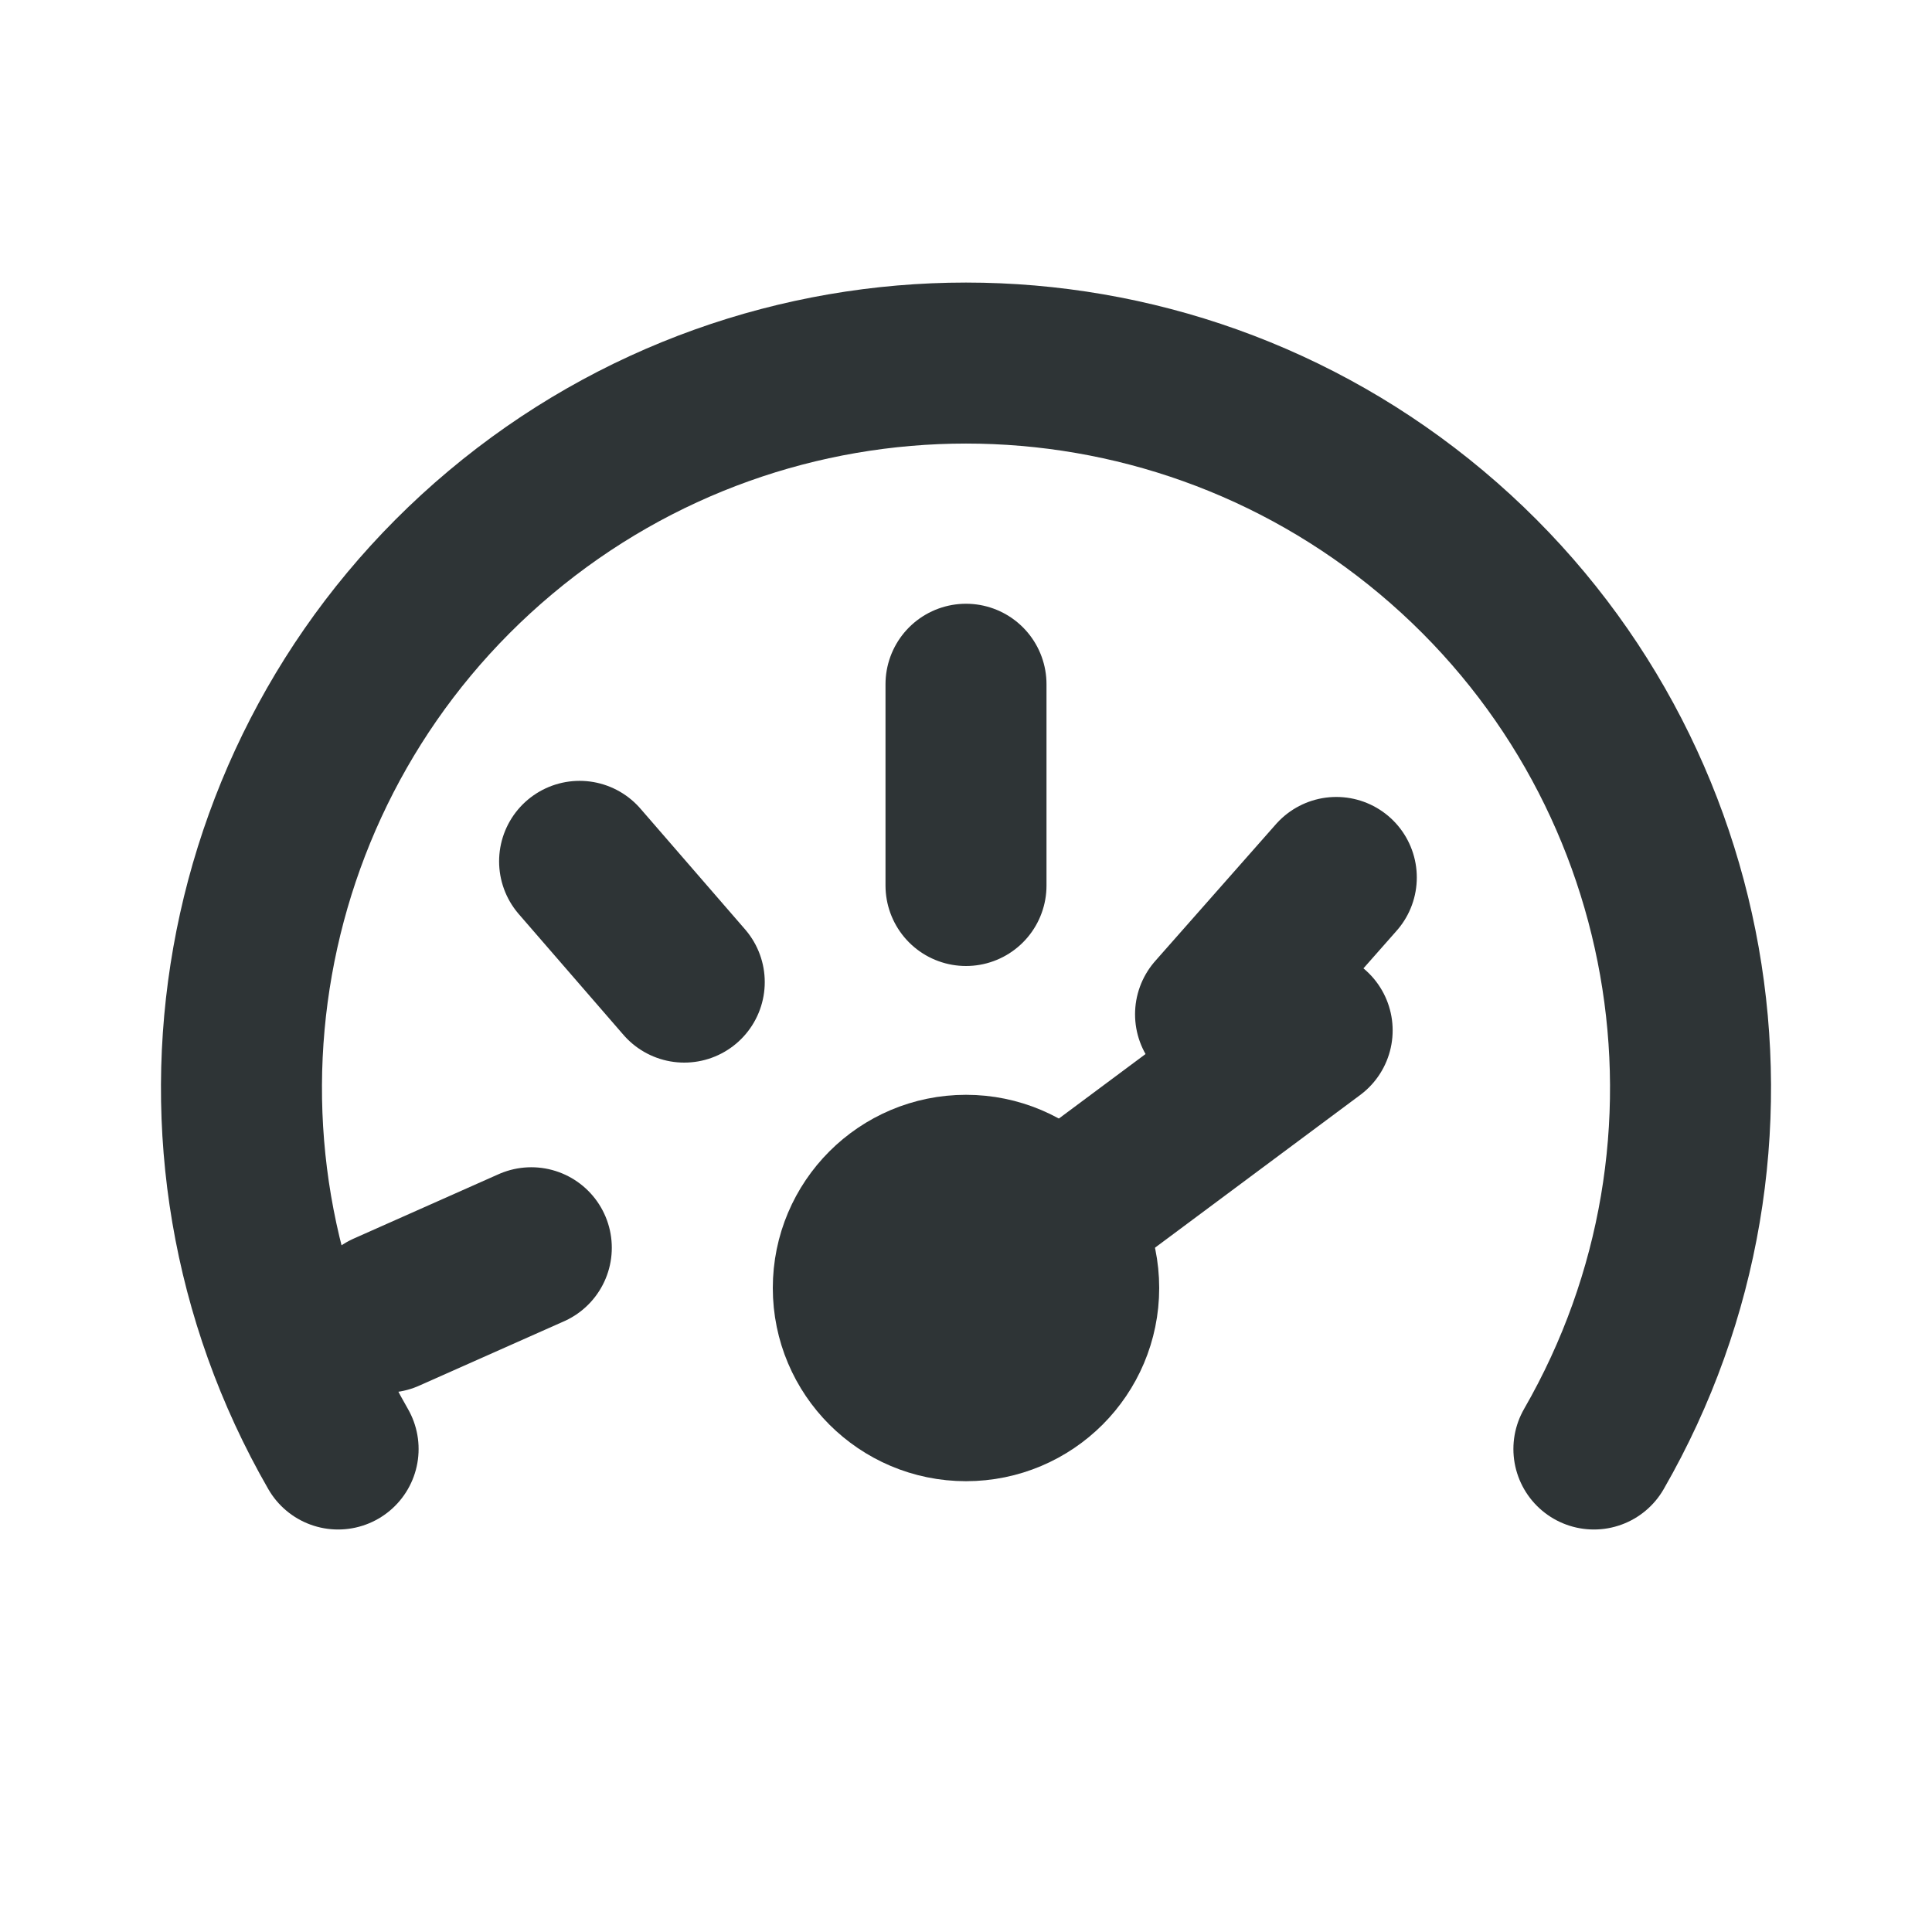
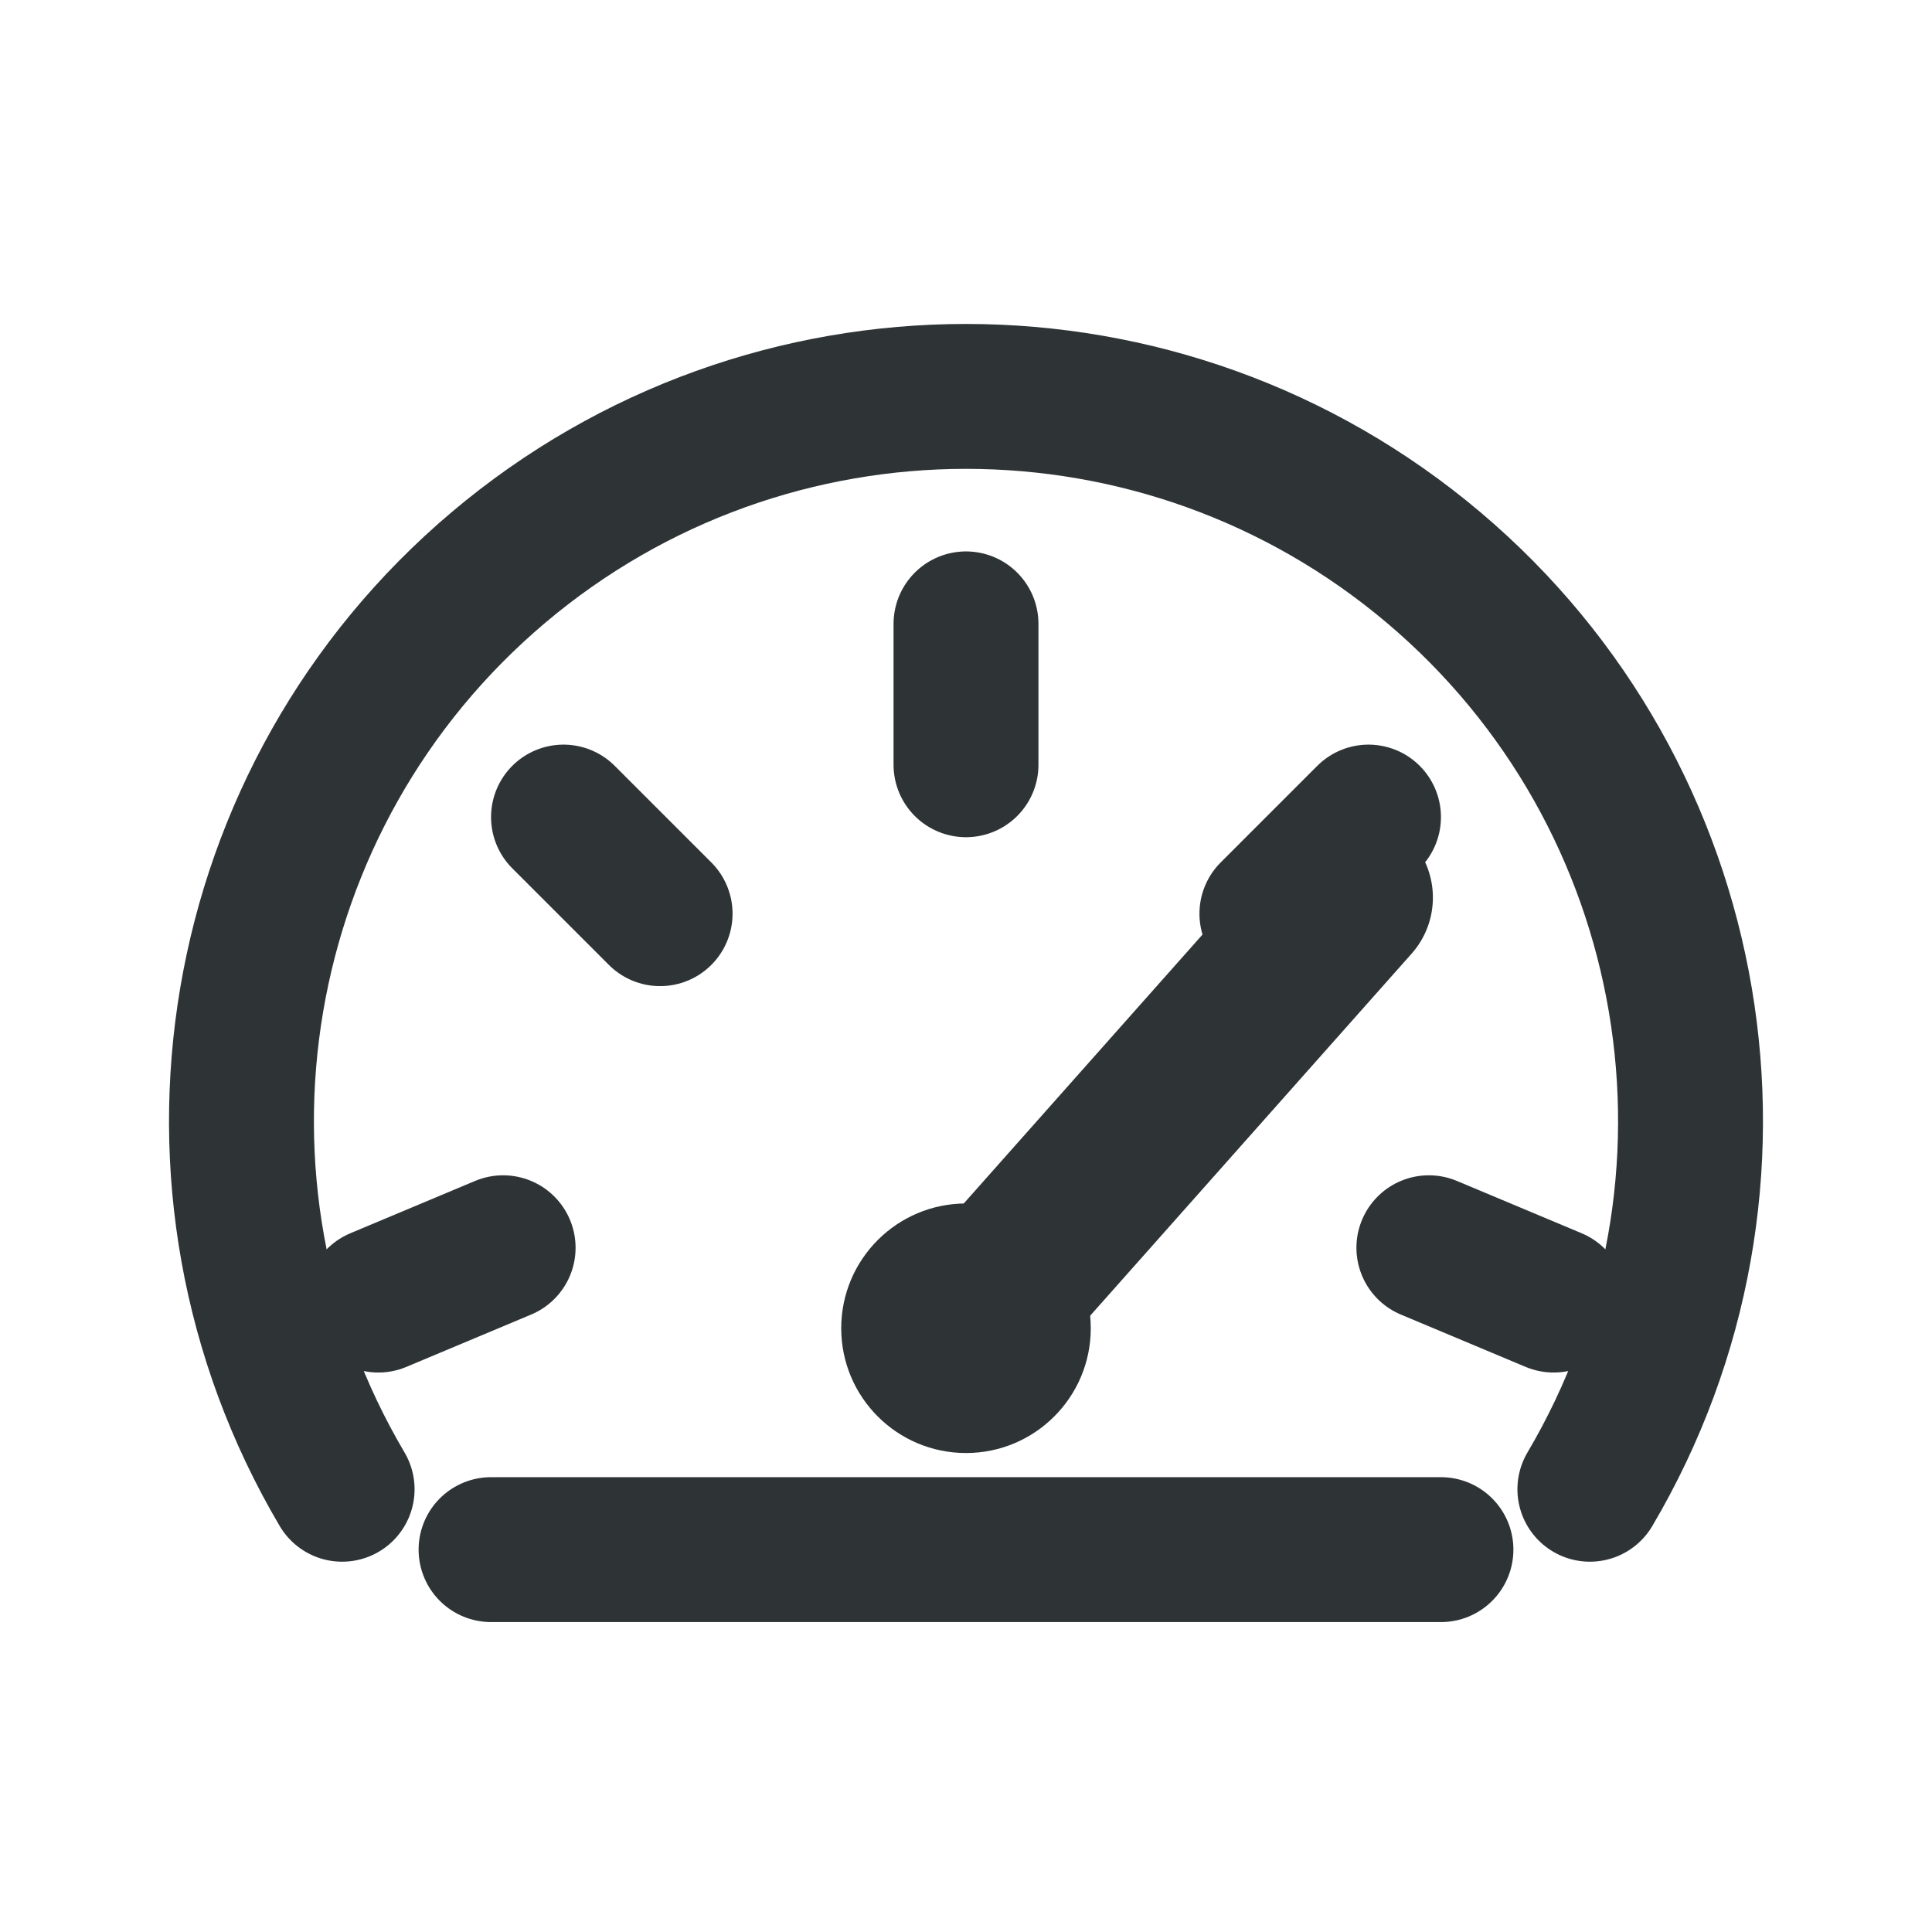
- <svg xmlns="http://www.w3.org/2000/svg" xmlns:ns1="https://www.gtk.org/path-animation/1" ns1:version="1" viewBox="0 0 24 24" fill="none" stroke="#2e3436" stroke-width="2" stroke-linecap="round" stroke-linejoin="round">
-   <path ns1:stroke="foreground" stroke-width="2" stroke-linecap="round" stroke-linejoin="round" d="M4.2 18a9 9 0 1 1 15.6 0M6.6 15.5l-1.8.8M8.5 12.2 7.2 10.7M12 11V8.5M15.1 12.6l1.5-1.7M12 16l4.3-3.2" />
-   <circle ns1:fill="foreground" cx="12" cy="16" r="1.4" fill="#2e3436" />
+ <svg xmlns="http://www.w3.org/2000/svg" xmlns:ns1="https://www.gtk.org/path-animation/1" ns1:version="1" viewBox="0 0 24 24" fill="none" stroke="#2e3436" stroke-width="1.8" stroke-linecap="round" stroke-linejoin="round">
+   <path ns1:stroke="foreground" d="M4.25 18.5a9 9 0 1 1 15.5 0" />
+   <path ns1:stroke="foreground" d="M6.25 15.5 4.7 16.15M8.2 11.35 7 10.15M12 9.5V7.75M15.8 11.35 17 10.15M17.75 15.5l1.55.65" />
+   <path ns1:stroke="foreground" stroke-width="2.1" d="m12 16.5 4.75-5.35" />
+   <circle ns1:fill="foreground" cx="12" cy="16.5" r="1.55" fill="#2e3436" stroke="none" />
+   <path ns1:stroke="foreground" d="M6.1 19.25h11.8" />
</svg>
